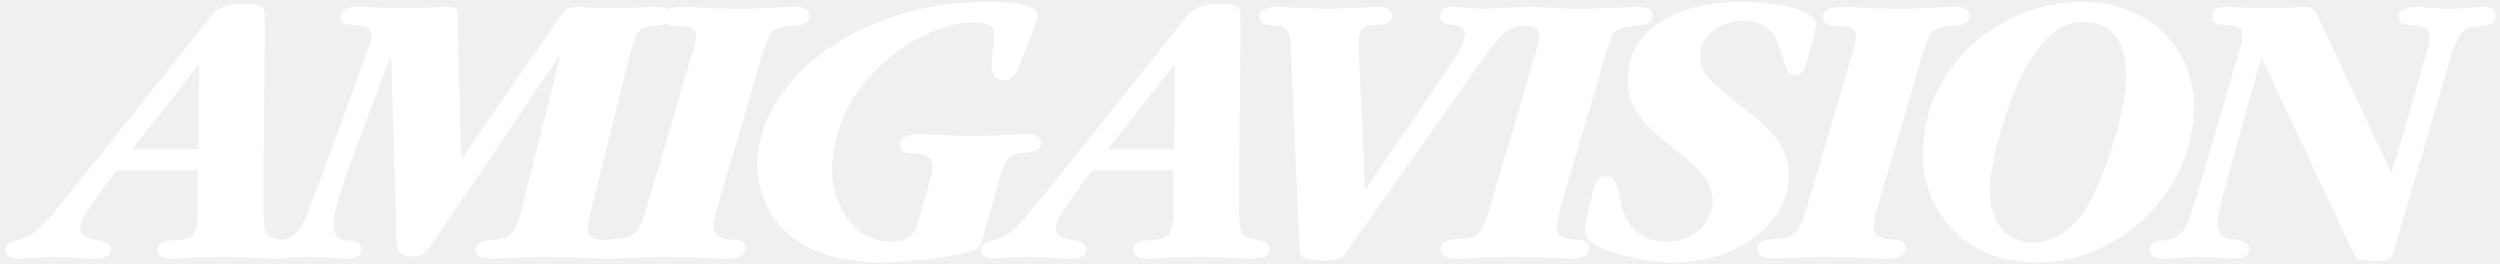
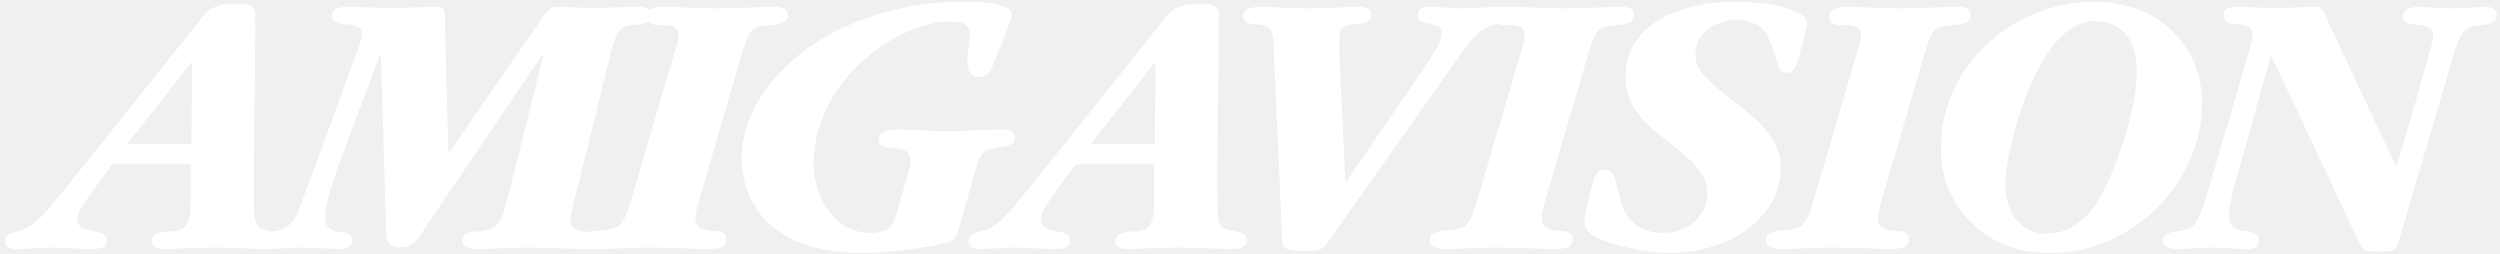
- <svg xmlns="http://www.w3.org/2000/svg" width="399" height="42" viewBox="0 0 399 42" fill="none">
-   <path d="M31.56 27.176C31.56 29.416 31.624 31.784 31.56 34.024C31.496 37.608 30.472 38.184 28.296 38.312C26.632 38.44 25.16 38.44 25.16 39.912C25.16 41.256 26.696 41.256 27.528 41.256C29.128 41.256 31.368 41 35.784 41C38.984 41 42.696 41.256 44.296 41.256C45.256 41.256 46.92 41.256 46.92 39.72C46.92 38.568 46.024 38.504 44.36 38.184C42.184 37.864 42.056 36.776 42.056 33.064C41.928 27.432 42.376 7.4 42.248 2.344C42.248 1.32 41.8 0.616 39.496 0.616C36.296 0.616 34.888 1.128 33.544 2.792C25.288 13.096 17.672 22.76 9.992 32.232C7.368 35.432 5.64 37.608 3.272 38.184C1.928 38.568 0.84 38.824 0.84 39.912C0.84 40.296 0.968 41.256 2.76 41.256C4.488 41.256 6.536 41 8.52 41C10.76 41 12.936 41.256 15.112 41.256C16.136 41.256 17.672 41.192 17.672 39.848C17.672 38.76 16.712 38.504 15.56 38.312C14.344 38.12 12.808 37.864 12.808 36.328C12.808 35.432 13.512 34.216 14.28 33.128C15.688 31.144 17.224 28.968 18.312 27.624C18.632 27.176 18.824 27.176 19.336 27.176H31.56ZM31.688 23.848H21.064C24.648 19.304 28.168 14.888 31.688 10.344L31.816 10.408L31.688 23.848ZM54.353 2.664C54.353 4.008 56.081 4.008 56.529 4.008C57.553 4.072 59.282 4.136 59.282 5.736C59.282 6.44 58.834 7.592 58.578 8.296C55.761 16.168 52.818 24.04 49.873 31.976C48.209 36.584 47.569 38.056 44.37 38.376C42.514 38.504 41.745 38.952 41.745 40.04C41.745 41.064 43.09 41.256 43.922 41.256C45.074 41.256 47.121 41 49.361 41C51.858 41 54.353 41.256 55.377 41.256C56.273 41.256 57.681 41.128 57.681 39.784C57.681 38.632 56.593 38.504 55.441 38.376C54.289 38.248 53.202 37.8 53.202 35.88C53.202 33.832 54.673 29.48 55.505 27.176C57.745 21.096 60.05 15.08 62.289 9.064H62.417C62.545 11.56 62.545 13.992 62.673 16.488C62.865 23.336 63.057 30.184 63.249 36.968C63.249 39.784 63.441 40.936 65.681 40.936C67.474 40.936 67.921 40.424 68.945 38.952C75.665 28.968 82.45 19.048 89.169 9.064L89.362 9.128C87.314 17.256 85.266 25.448 83.218 33.576C82.45 36.456 81.938 38.248 78.097 38.312C77.138 38.376 75.921 38.696 75.921 39.912C75.921 41.256 77.778 41.256 78.93 41.256C80.21 41.256 83.346 41 86.609 41C90.962 41 94.609 41.256 96.338 41.256C97.169 41.256 98.962 41.256 98.962 39.656C98.962 38.632 97.874 38.376 96.466 38.376C95.377 38.312 93.778 38.056 93.778 36.584C93.778 35.88 94.097 34.664 94.353 33.512C96.466 25.256 98.45 17 100.498 8.808C101.522 4.776 102.162 4.2 104.978 4.072C105.49 4.008 107.282 3.88 107.282 2.472C107.282 1.576 106.45 1.128 104.786 1.128C103.186 1.128 99.986 1.32 97.746 1.32C94.737 1.32 93.457 1.128 91.793 1.128C90.194 1.192 89.874 1.832 88.594 3.816C83.665 10.92 78.674 18.088 73.746 25.256H73.618C73.425 18.152 73.234 11.048 73.041 4.008C73.041 1.832 73.169 1.128 71.698 1.128C70.162 1.128 67.281 1.32 64.273 1.32C61.01 1.32 58.834 1.128 57.169 1.128C56.337 1.128 54.353 1.128 54.353 2.6V2.664ZM113.887 36.136C113.887 35.112 114.527 33.064 114.783 32.104L121.567 9C122.655 5.416 122.911 4.392 125.855 4.2C127.839 4.008 129.183 3.944 129.183 2.472C129.183 1.128 127.519 1.128 127.007 1.128C124.511 1.128 121.951 1.384 117.535 1.384C113.567 1.384 111.199 1.128 109.087 1.128C108.191 1.128 105.759 1.064 105.759 2.728C105.759 4.072 107.359 4.2 107.935 4.136C109.663 4.136 111.071 4.264 111.071 5.736C111.071 6.504 110.815 7.4 110.431 8.68L103.391 32.552C102.239 36.584 101.663 37.864 99.103 38.056C96.671 38.248 95.326 38.312 95.326 39.848C95.326 40.744 96.35 41.256 97.823 41.256C99.934 41.256 103.007 41 106.207 41C111.071 41 114.079 41.256 115.871 41.256C116.959 41.256 119.007 41.256 119.007 39.592C119.007 38.312 117.663 38.248 116.831 38.248C115.423 38.184 113.887 37.864 113.887 36.2V36.136ZM120.898 26.408C120.898 29.096 121.858 35.112 127.682 38.76C131.01 40.808 135.49 41.896 140.866 41.896C143.938 41.896 148.61 41.384 151.874 40.808C154.882 40.296 156.226 39.976 156.61 38.76L159.554 28.392C160.258 26.024 160.578 24.808 163.01 24.488C164.93 24.168 166.146 24.104 166.146 22.76C166.146 21.416 164.61 21.416 163.778 21.416C162.178 21.416 158.658 21.736 154.818 21.736C152.13 21.736 149.25 21.416 146.562 21.416C145.346 21.416 143.618 21.736 143.618 23.208C143.618 24.488 145.218 24.488 146.178 24.552C148.098 24.68 148.866 25.32 148.866 26.536C148.866 27.24 148.674 28.008 148.482 28.648L146.69 34.856C146.37 35.88 145.986 37.16 145.346 37.672C144.642 38.312 143.362 38.568 142.274 38.568C139.586 38.568 137.282 37.48 135.554 35.24C133.954 33.256 132.802 30.248 132.802 27.24C132.802 20.584 136.066 14.76 140.098 10.92C144.898 6.056 151.234 3.56 155.458 3.56C158.146 3.56 158.658 4.456 158.658 5.608C158.658 6.632 158.274 9.192 158.274 10.344C158.274 11.56 158.722 12.776 160.194 12.776C161.602 12.776 162.178 11.688 162.754 10.216C163.458 8.552 164.546 5.864 165.122 4.136C165.442 3.368 165.634 2.792 165.634 2.408C165.634 1.576 164.738 1.192 163.842 0.936C161.922 0.296 158.978 0.296 157.122 0.296C148.674 0.296 140.162 2.728 133.698 6.76C126.274 11.368 120.898 18.536 120.898 26.344V26.408ZM187.268 27.176C187.268 29.416 187.332 31.784 187.268 34.024C187.204 37.608 186.18 38.184 184.004 38.312C182.34 38.44 180.868 38.44 180.868 39.912C180.868 41.256 182.404 41.256 183.236 41.256C184.836 41.256 187.076 41 191.492 41C194.692 41 198.404 41.256 200.004 41.256C200.964 41.256 202.628 41.256 202.628 39.72C202.628 38.568 201.732 38.504 200.068 38.184C197.892 37.864 197.764 36.776 197.764 33.064C197.636 27.432 198.084 7.4 197.956 2.344C197.956 1.32 197.508 0.616 195.204 0.616C192.004 0.616 190.596 1.128 189.252 2.792C180.996 13.096 173.38 22.76 165.7 32.232C163.076 35.432 161.348 37.608 158.98 38.184C157.636 38.568 156.548 38.824 156.548 39.912C156.548 40.296 156.676 41.256 158.468 41.256C160.196 41.256 162.244 41 164.228 41C166.468 41 168.644 41.256 170.82 41.256C171.844 41.256 173.38 41.192 173.38 39.848C173.38 38.76 172.42 38.504 171.268 38.312C170.052 38.12 168.516 37.864 168.516 36.328C168.516 35.432 169.22 34.216 169.988 33.128C171.396 31.144 172.932 28.968 174.02 27.624C174.34 27.176 174.532 27.176 175.044 27.176H187.268ZM187.396 23.848H176.772C180.356 19.304 183.876 14.888 187.396 10.344L187.524 10.408L187.396 23.848ZM217.874 30.12C217.554 23.08 217.234 15.976 216.85 8.872V7.4C216.722 4.84 217.234 4.008 219.922 3.944C220.946 3.944 222.162 3.624 222.162 2.472C222.162 1.192 220.69 1.128 219.73 1.128C218.386 1.128 215.378 1.384 211.858 1.384C208.594 1.384 205.266 1.128 204.05 1.128C203.218 1.128 200.978 1.128 200.978 2.664C200.978 3.304 201.426 3.944 202.77 4.008C205.202 4.2 205.906 4.456 205.97 7.336C206.482 18.024 206.93 28.776 207.378 39.528C207.378 40.808 207.506 41.576 210.898 41.576C213.778 41.576 214.226 41.192 214.802 40.36C222.098 29.992 229.394 19.688 236.69 9.384C238.61 6.696 240.082 4.456 243.218 3.944C244.754 3.688 245.394 3.432 245.394 2.344C245.394 1.128 244.05 1.128 242.834 1.128C241.81 1.128 239.122 1.384 236.946 1.384C234.962 1.384 233.234 1.128 232.146 1.128C231.314 1.128 229.842 1.128 229.842 2.536C229.842 3.624 230.738 3.816 231.762 3.944C232.53 4.072 233.81 4.264 233.81 5.416C233.81 6.504 233.042 8.04 232.402 9C227.602 16.168 222.738 23.144 218.002 30.12H217.874ZM248.469 36.136C248.469 35.112 249.109 33.064 249.365 32.104L256.149 9C257.237 5.416 257.493 4.392 260.437 4.2C262.421 4.008 263.765 3.944 263.765 2.472C263.765 1.128 262.101 1.128 261.589 1.128C259.093 1.128 256.533 1.384 252.117 1.384C248.149 1.384 245.781 1.128 243.669 1.128C242.773 1.128 240.341 1.064 240.341 2.728C240.341 4.072 241.941 4.2 242.517 4.136C244.245 4.136 245.653 4.264 245.653 5.736C245.653 6.504 245.397 7.4 245.013 8.68L237.973 32.552C236.821 36.584 236.245 37.864 233.685 38.056C231.253 38.248 229.909 38.312 229.909 39.848C229.909 40.744 230.933 41.256 232.405 41.256C234.517 41.256 237.589 41 240.789 41C245.653 41 248.661 41.256 250.453 41.256C251.541 41.256 253.589 41.256 253.589 39.592C253.589 38.312 252.245 38.248 251.413 38.248C250.005 38.184 248.469 37.864 248.469 36.2V36.136ZM259.769 12.904C259.769 17.768 263.417 20.776 266.937 23.528C271.353 26.92 273.337 29.032 273.337 32.04C273.337 35.816 270.073 38.568 265.977 38.568C263.225 38.568 261.241 37.48 260.025 35.624C259.001 34.088 258.681 32.168 258.297 30.504C257.977 29.224 257.593 28.136 256.249 28.136C255.161 28.136 254.713 28.904 254.265 30.504C253.817 32.296 252.985 35.304 252.985 36.904C252.985 38.056 254.009 38.824 255.353 39.464C258.681 41.064 264.377 41.896 267.001 41.896C277.689 41.896 285.497 35.432 285.497 27.944C285.497 23.208 282.105 20.2 278.073 17.064C273.209 13.288 271.353 11.752 271.353 8.872C271.353 5.352 275.001 3.304 278.201 3.304C280.569 3.304 282.425 4.264 283.321 5.992C284.281 7.912 284.537 9.384 284.985 10.6C285.241 11.368 285.625 12.072 286.521 12.072C287.865 12.072 288.185 10.408 288.441 9.576C288.633 8.808 289.017 7.4 289.401 6.056C289.593 5.288 289.849 4.328 289.849 3.944C289.849 2.984 289.017 2.408 287.993 1.96C285.177 0.552 280.633 0.296 277.497 0.296C269.689 0.296 259.769 3.56 259.769 12.84V12.904ZM299.042 36.136C299.042 35.112 299.682 33.064 299.938 32.104L306.722 9C307.81 5.416 308.066 4.392 311.01 4.2C312.994 4.008 314.338 3.944 314.338 2.472C314.338 1.128 312.674 1.128 312.162 1.128C309.666 1.128 307.106 1.384 302.69 1.384C298.722 1.384 296.354 1.128 294.242 1.128C293.346 1.128 290.914 1.064 290.914 2.728C290.914 4.072 292.514 4.2 293.09 4.136C294.818 4.136 296.226 4.264 296.226 5.736C296.226 6.504 295.97 7.4 295.586 8.68L288.546 32.552C287.394 36.584 286.818 37.864 284.258 38.056C281.826 38.248 280.482 38.312 280.482 39.848C280.482 40.744 281.506 41.256 282.978 41.256C285.09 41.256 288.162 41 291.362 41C296.226 41 299.234 41.256 301.026 41.256C302.114 41.256 304.162 41.256 304.162 39.592C304.162 38.312 302.818 38.248 301.986 38.248C300.578 38.184 299.042 37.864 299.042 36.2V36.136ZM350.149 17.064C350.149 7.72 343.109 0.296 332.229 0.296C319.109 0.296 306.885 10.664 306.885 24.616C306.885 29.544 308.741 33.896 312.261 37.16C315.525 40.296 319.813 41.896 324.933 41.896C338.949 41.896 350.149 29.928 350.149 17.128V17.064ZM332.421 3.496C337.221 3.496 339.333 6.952 339.333 12.008C339.333 18.088 335.813 28.456 333.061 33C331.589 35.624 328.517 38.696 324.485 38.696C320.261 38.696 317.573 35.496 317.573 30.44C317.573 27.048 319.173 20.328 321.413 14.824C323.973 8.616 327.621 3.496 332.357 3.496H332.421ZM381.595 27.496C377.883 19.56 374.107 11.56 370.395 3.624C369.563 1.96 369.499 1.128 368.091 1.128C366.939 1.128 364.443 1.32 361.691 1.32C358.747 1.32 356.891 1.128 355.803 1.128C354.395 1.128 353.051 1.128 353.051 2.472C353.051 3.944 354.395 4.008 355.291 4.008C356.315 4.008 357.915 4.2 357.915 5.672C357.915 6.312 357.595 7.464 357.275 8.488C354.971 16.424 352.667 24.296 350.299 32.232C349.723 34.216 349.083 36.072 348.123 37.224C347.355 38.056 346.331 38.248 345.051 38.376C343.899 38.504 343.067 38.824 343.067 39.848C343.067 41.256 344.859 41.256 345.755 41.256C346.779 41.256 348.571 41 350.619 41C352.987 41 355.867 41.256 356.571 41.256C357.339 41.256 358.939 41.256 358.939 39.784C358.939 38.76 358.107 38.44 356.827 38.248C355.355 38.12 353.947 37.8 353.947 35.816C353.947 34.024 354.715 31.272 355.291 29.288C357.147 22.568 359.003 15.912 360.859 9.256H360.987L375.515 40.168C376.283 41.512 376.027 41.64 379.099 41.64C381.467 41.64 381.659 41.32 381.979 40.232C384.987 29.992 388.059 19.752 391.003 9.512C392.219 5.608 392.859 4.456 395.035 4.264C397.147 4.008 398.299 3.88 398.299 2.536C398.299 1.128 396.763 1.128 396.251 1.128C395.227 1.128 392.923 1.384 390.747 1.384C388.507 1.384 386.843 1.128 385.947 1.128C384.859 1.128 382.811 1.128 382.811 2.728C382.811 3.816 383.835 4.008 384.795 4.072C386.203 4.136 387.739 4.264 387.739 5.8C387.739 6.888 387.419 7.976 387.099 8.936C385.371 15.144 383.579 21.352 381.723 27.496H381.595Z" fill="white" />
+ <svg xmlns="http://www.w3.org/2000/svg" width="414" height="42" viewBox="0 0 414 42" fill="none">
+   <path d="M31.56 27.176C31.56 29.416 31.624 31.784 31.56 34.024C31.496 37.608 30.472 38.184 28.296 38.312C26.632 38.44 25.16 38.44 25.16 39.912C25.16 41.256 26.696 41.256 27.528 41.256C29.128 41.256 31.368 41 35.784 41C38.984 41 42.696 41.256 44.296 41.256C45.256 41.256 46.92 41.256 46.92 39.72C46.92 38.568 46.024 38.504 44.36 38.184C42.184 37.864 42.056 36.776 42.056 33.064C41.928 27.432 42.376 7.4 42.248 2.344C42.248 1.32 41.8 0.616 39.496 0.616C36.296 0.616 34.888 1.128 33.544 2.792C25.288 13.096 17.672 22.76 9.992 32.232C7.368 35.432 5.64 37.608 3.272 38.184C1.928 38.568 0.84 38.824 0.84 39.912C0.84 40.296 0.968 41.256 2.76 41.256C4.488 41.256 6.536 41 8.52 41C10.76 41 12.936 41.256 15.112 41.256C16.136 41.256 17.672 41.192 17.672 39.848C17.672 38.76 16.712 38.504 15.56 38.312C14.344 38.12 12.808 37.864 12.808 36.328C12.808 35.432 13.512 34.216 14.28 33.128C15.688 31.144 17.224 28.968 18.312 27.624C18.632 27.176 18.824 27.176 19.336 27.176H31.56ZM31.688 23.848H21.064C24.648 19.304 28.168 14.888 31.688 10.344L31.816 10.408L31.688 23.848ZM54.993 2.664C54.993 4.008 56.721 4.008 57.169 4.008C58.194 4.072 59.922 4.136 59.922 5.736C59.922 6.44 59.474 7.592 59.218 8.296C56.401 16.168 53.458 24.04 50.514 31.976C48.849 36.584 48.209 38.056 45.01 38.376C43.154 38.504 42.386 38.952 42.386 40.04C42.386 41.064 43.73 41.256 44.562 41.256C45.714 41.256 47.761 41 50.002 41C52.498 41 54.993 41.256 56.017 41.256C56.913 41.256 58.322 41.128 58.322 39.784C58.322 38.632 57.233 38.504 56.081 38.376C54.929 38.248 53.842 37.8 53.842 35.88C53.842 33.832 55.313 29.48 56.145 27.176C58.386 21.096 60.69 15.08 62.929 9.064H63.057C63.185 11.56 63.185 13.992 63.313 16.488C63.505 23.336 63.697 30.184 63.889 36.968C63.889 39.784 64.082 40.936 66.322 40.936C68.114 40.936 68.561 40.424 69.585 38.952C76.305 28.968 83.09 19.048 89.809 9.064L90.001 9.128C87.954 17.256 85.906 25.448 83.858 33.576C83.09 36.456 82.578 38.248 78.737 38.312C77.778 38.376 76.561 38.696 76.561 39.912C76.561 41.256 78.418 41.256 79.57 41.256C80.85 41.256 83.986 41 87.249 41C91.602 41 95.249 41.256 96.978 41.256C97.809 41.256 99.602 41.256 99.602 39.656C99.602 38.632 98.513 38.376 97.106 38.376C96.017 38.312 94.418 38.056 94.418 36.584C94.418 35.88 94.737 34.664 94.993 33.512C97.106 25.256 99.09 17 101.138 8.808C102.162 4.776 102.802 4.2 105.618 4.072C106.13 4.008 107.922 3.88 107.922 2.472C107.922 1.576 107.09 1.128 105.426 1.128C103.826 1.128 100.626 1.32 98.385 1.32C95.377 1.32 94.097 1.128 92.433 1.128C90.834 1.192 90.513 1.832 89.234 3.816C84.305 10.92 79.314 18.088 74.385 25.256H74.257C74.066 18.152 73.874 11.048 73.681 4.008C73.681 1.832 73.809 1.128 72.338 1.128C70.802 1.128 67.921 1.32 64.913 1.32C61.65 1.32 59.474 1.128 57.809 1.128C56.977 1.128 54.993 1.128 54.993 2.6V2.664ZM115.167 36.136C115.167 35.112 115.807 33.064 116.063 32.104L122.847 9C123.935 5.416 124.191 4.392 127.135 4.2C129.119 4.008 130.463 3.944 130.463 2.472C130.463 1.128 128.799 1.128 128.287 1.128C125.791 1.128 123.231 1.384 118.815 1.384C114.847 1.384 112.479 1.128 110.367 1.128C109.471 1.128 107.039 1.064 107.039 2.728C107.039 4.072 108.639 4.2 109.215 4.136C110.943 4.136 112.351 4.264 112.351 5.736C112.351 6.504 112.095 7.4 111.711 8.68L104.671 32.552C103.519 36.584 102.943 37.864 100.383 38.056C97.951 38.248 96.606 38.312 96.606 39.848C96.606 40.744 97.63 41.256 99.103 41.256C101.215 41.256 104.287 41 107.487 41C112.351 41 115.359 41.256 117.151 41.256C118.239 41.256 120.287 41.256 120.287 39.592C120.287 38.312 118.943 38.248 118.111 38.248C116.703 38.184 115.167 37.864 115.167 36.2V36.136ZM122.818 26.408C122.818 29.096 123.778 35.112 129.602 38.76C132.93 40.808 137.41 41.896 142.786 41.896C145.858 41.896 150.53 41.384 153.794 40.808C156.802 40.296 158.146 39.976 158.53 38.76L161.474 28.392C162.178 26.024 162.498 24.808 164.93 24.488C166.85 24.168 168.066 24.104 168.066 22.76C168.066 21.416 166.53 21.416 165.698 21.416C164.098 21.416 160.578 21.736 156.738 21.736C154.05 21.736 151.17 21.416 148.482 21.416C147.266 21.416 145.538 21.736 145.538 23.208C145.538 24.488 147.138 24.488 148.098 24.552C150.018 24.68 150.786 25.32 150.786 26.536C150.786 27.24 150.594 28.008 150.402 28.648L148.61 34.856C148.29 35.88 147.906 37.16 147.266 37.672C146.562 38.312 145.282 38.568 144.194 38.568C141.506 38.568 139.202 37.48 137.474 35.24C135.874 33.256 134.722 30.248 134.722 27.24C134.722 20.584 137.986 14.76 142.018 10.92C146.818 6.056 153.154 3.56 157.378 3.56C160.066 3.56 160.578 4.456 160.578 5.608C160.578 6.632 160.194 9.192 160.194 10.344C160.194 11.56 160.642 12.776 162.114 12.776C163.522 12.776 164.098 11.688 164.674 10.216C165.378 8.552 166.466 5.864 167.042 4.136C167.362 3.368 167.554 2.792 167.554 2.408C167.554 1.576 166.658 1.192 165.762 0.936C163.842 0.296 160.898 0.296 159.042 0.296C150.594 0.296 142.082 2.728 135.618 6.76C128.194 11.368 122.818 18.536 122.818 26.344V26.408ZM191.108 27.176C191.108 29.416 191.172 31.784 191.108 34.024C191.044 37.608 190.02 38.184 187.844 38.312C186.18 38.44 184.708 38.44 184.708 39.912C184.708 41.256 186.244 41.256 187.076 41.256C188.676 41.256 190.916 41 195.332 41C198.532 41 202.244 41.256 203.844 41.256C204.804 41.256 206.468 41.256 206.468 39.72C206.468 38.568 205.572 38.504 203.908 38.184C201.732 37.864 201.604 36.776 201.604 33.064C201.476 27.432 201.924 7.4 201.796 2.344C201.796 1.32 201.348 0.616 199.044 0.616C195.844 0.616 194.436 1.128 193.092 2.792C184.836 13.096 177.22 22.76 169.54 32.232C166.916 35.432 165.188 37.608 162.82 38.184C161.476 38.568 160.388 38.824 160.388 39.912C160.388 40.296 160.516 41.256 162.308 41.256C164.036 41.256 166.084 41 168.068 41C170.308 41 172.484 41.256 174.66 41.256C175.684 41.256 177.22 41.192 177.22 39.848C177.22 38.76 176.26 38.504 175.108 38.312C173.892 38.12 172.356 37.864 172.356 36.328C172.356 35.432 173.06 34.216 173.828 33.128C175.236 31.144 176.772 28.968 177.86 27.624C178.18 27.176 178.372 27.176 178.884 27.176H191.108ZM191.236 23.848H180.612C184.196 19.304 187.716 14.888 191.236 10.344L191.364 10.408L191.236 23.848ZM222.797 30.12C222.477 23.08 222.157 15.976 221.773 8.872V7.4C221.645 4.84 222.157 4.008 224.845 3.944C225.869 3.944 227.085 3.624 227.085 2.472C227.085 1.192 225.613 1.128 224.653 1.128C223.309 1.128 220.301 1.384 216.781 1.384C213.517 1.384 210.189 1.128 208.973 1.128C208.141 1.128 205.901 1.128 205.901 2.664C205.901 3.304 206.349 3.944 207.693 4.008C210.125 4.2 210.829 4.456 210.893 7.336C211.405 18.024 211.853 28.776 212.301 39.528C212.301 40.808 212.429 41.576 215.821 41.576C218.701 41.576 219.149 41.192 219.725 40.36C227.021 29.992 234.317 19.688 241.613 9.384C243.533 6.696 245.005 4.456 248.141 3.944C249.677 3.688 250.317 3.432 250.317 2.344C250.317 1.128 248.973 1.128 247.757 1.128C246.733 1.128 244.045 1.384 241.869 1.384C239.885 1.384 238.157 1.128 237.069 1.128C236.237 1.128 234.765 1.128 234.765 2.536C234.765 3.624 235.661 3.816 236.685 3.944C237.453 4.072 238.733 4.264 238.733 5.416C238.733 6.504 237.965 8.04 237.325 9C232.525 16.168 227.661 23.144 222.925 30.12H222.797ZM255.311 36.136C255.311 35.112 255.951 33.064 256.207 32.104L262.991 9C264.079 5.416 264.335 4.392 267.279 4.2C269.263 4.008 270.607 3.944 270.607 2.472C270.607 1.128 268.943 1.128 268.431 1.128C265.935 1.128 263.375 1.384 258.959 1.384C254.991 1.384 252.623 1.128 250.511 1.128C249.615 1.128 247.183 1.064 247.183 2.728C247.183 4.072 248.783 4.2 249.359 4.136C251.087 4.136 252.495 4.264 252.495 5.736C252.495 6.504 252.239 7.4 251.855 8.68L244.815 32.552C243.663 36.584 243.087 37.864 240.527 38.056C238.095 38.248 236.751 38.312 236.751 39.848C236.751 40.744 237.775 41.256 239.247 41.256C241.359 41.256 244.431 41 247.631 41C252.495 41 255.503 41.256 257.295 41.256C258.383 41.256 260.431 41.256 260.431 39.592C260.431 38.312 259.087 38.248 258.255 38.248C256.847 38.184 255.311 37.864 255.311 36.2V36.136ZM269.171 12.904C269.171 17.768 272.819 20.776 276.339 23.528C280.755 26.92 282.739 29.032 282.739 32.04C282.739 35.816 279.475 38.568 275.379 38.568C272.627 38.568 270.643 37.48 269.427 35.624C268.403 34.088 268.083 32.168 267.699 30.504C267.379 29.224 266.995 28.136 265.651 28.136C264.563 28.136 264.115 28.904 263.667 30.504C263.219 32.296 262.387 35.304 262.387 36.904C262.387 38.056 263.411 38.824 264.755 39.464C268.083 41.064 273.779 41.896 276.403 41.896C287.091 41.896 294.899 35.432 294.899 27.944C294.899 23.208 291.507 20.2 287.475 17.064C282.611 13.288 280.755 11.752 280.755 8.872C280.755 5.352 284.403 3.304 287.603 3.304C289.971 3.304 291.827 4.264 292.723 5.992C293.683 7.912 293.939 9.384 294.387 10.6C294.643 11.368 295.027 12.072 295.923 12.072C297.267 12.072 297.587 10.408 297.843 9.576C298.035 8.808 298.419 7.4 298.803 6.056C298.995 5.288 299.251 4.328 299.251 3.944C299.251 2.984 298.419 2.408 297.395 1.96C294.579 0.552 290.035 0.296 286.899 0.296C279.091 0.296 269.171 3.56 269.171 12.84V12.904ZM311.004 36.136C311.004 35.112 311.644 33.064 311.9 32.104L318.684 9C319.772 5.416 320.028 4.392 322.972 4.2C324.956 4.008 326.3 3.944 326.3 2.472C326.3 1.128 324.636 1.128 324.124 1.128C321.628 1.128 319.068 1.384 314.652 1.384C310.684 1.384 308.316 1.128 306.204 1.128C305.308 1.128 302.876 1.064 302.876 2.728C302.876 4.072 304.476 4.2 305.052 4.136C306.78 4.136 308.188 4.264 308.188 5.736C308.188 6.504 307.932 7.4 307.548 8.68L300.508 32.552C299.356 36.584 298.78 37.864 296.22 38.056C293.788 38.248 292.444 38.312 292.444 39.848C292.444 40.744 293.468 41.256 294.94 41.256C297.052 41.256 300.124 41 303.324 41C308.188 41 311.196 41.256 312.988 41.256C314.076 41.256 316.124 41.256 316.124 39.592C316.124 38.312 314.78 38.248 313.948 38.248C312.54 38.184 311.004 37.864 311.004 36.2V36.136ZM364.672 17.064C364.672 7.72 357.632 0.296 346.752 0.296C333.632 0.296 321.408 10.664 321.408 24.616C321.408 29.544 323.264 33.896 326.784 37.16C330.048 40.296 334.336 41.896 339.456 41.896C353.472 41.896 364.672 29.928 364.672 17.128V17.064ZM346.944 3.496C351.744 3.496 353.856 6.952 353.856 12.008C353.856 18.088 350.336 28.456 347.584 33C346.112 35.624 343.04 38.696 339.008 38.696C334.784 38.696 332.096 35.496 332.096 30.44C332.096 27.048 333.696 20.328 335.936 14.824C338.496 8.616 342.144 3.496 346.88 3.496H346.944ZM396.758 27.496C393.046 19.56 389.27 11.56 385.558 3.624C384.726 1.96 384.662 1.128 383.254 1.128C382.102 1.128 379.606 1.32 376.854 1.32C373.91 1.32 372.054 1.128 370.966 1.128C369.558 1.128 368.214 1.128 368.214 2.472C368.214 3.944 369.558 4.008 370.454 4.008C371.478 4.008 373.078 4.2 373.078 5.672C373.078 6.312 372.758 7.464 372.438 8.488C370.134 16.424 367.83 24.296 365.462 32.232C364.886 34.216 364.246 36.072 363.286 37.224C362.518 38.056 361.494 38.248 360.214 38.376C359.062 38.504 358.23 38.824 358.23 39.848C358.23 41.256 360.022 41.256 360.918 41.256C361.942 41.256 363.734 41 365.782 41C368.15 41 371.03 41.256 371.734 41.256C372.502 41.256 374.102 41.256 374.102 39.784C374.102 38.76 373.27 38.44 371.99 38.248C370.518 38.12 369.11 37.8 369.11 35.816C369.11 34.024 369.878 31.272 370.454 29.288C372.31 22.568 374.166 15.912 376.022 9.256H376.15L390.678 40.168C391.446 41.512 391.19 41.64 394.262 41.64C396.63 41.64 396.822 41.32 397.142 40.232C400.15 29.992 403.222 19.752 406.166 9.512C407.382 5.608 408.022 4.456 410.198 4.264C412.31 4.008 413.462 3.88 413.462 2.536C413.462 1.128 411.926 1.128 411.414 1.128C410.39 1.128 408.086 1.384 405.91 1.384C403.67 1.384 402.006 1.128 401.11 1.128C400.022 1.128 397.974 1.128 397.974 2.728C397.974 3.816 398.998 4.008 399.958 4.072C401.366 4.136 402.902 4.264 402.902 5.8C402.902 6.888 402.582 7.976 402.262 8.936C400.534 15.144 398.742 21.352 396.886 27.496H396.758Z" fill="white" />
</svg>
